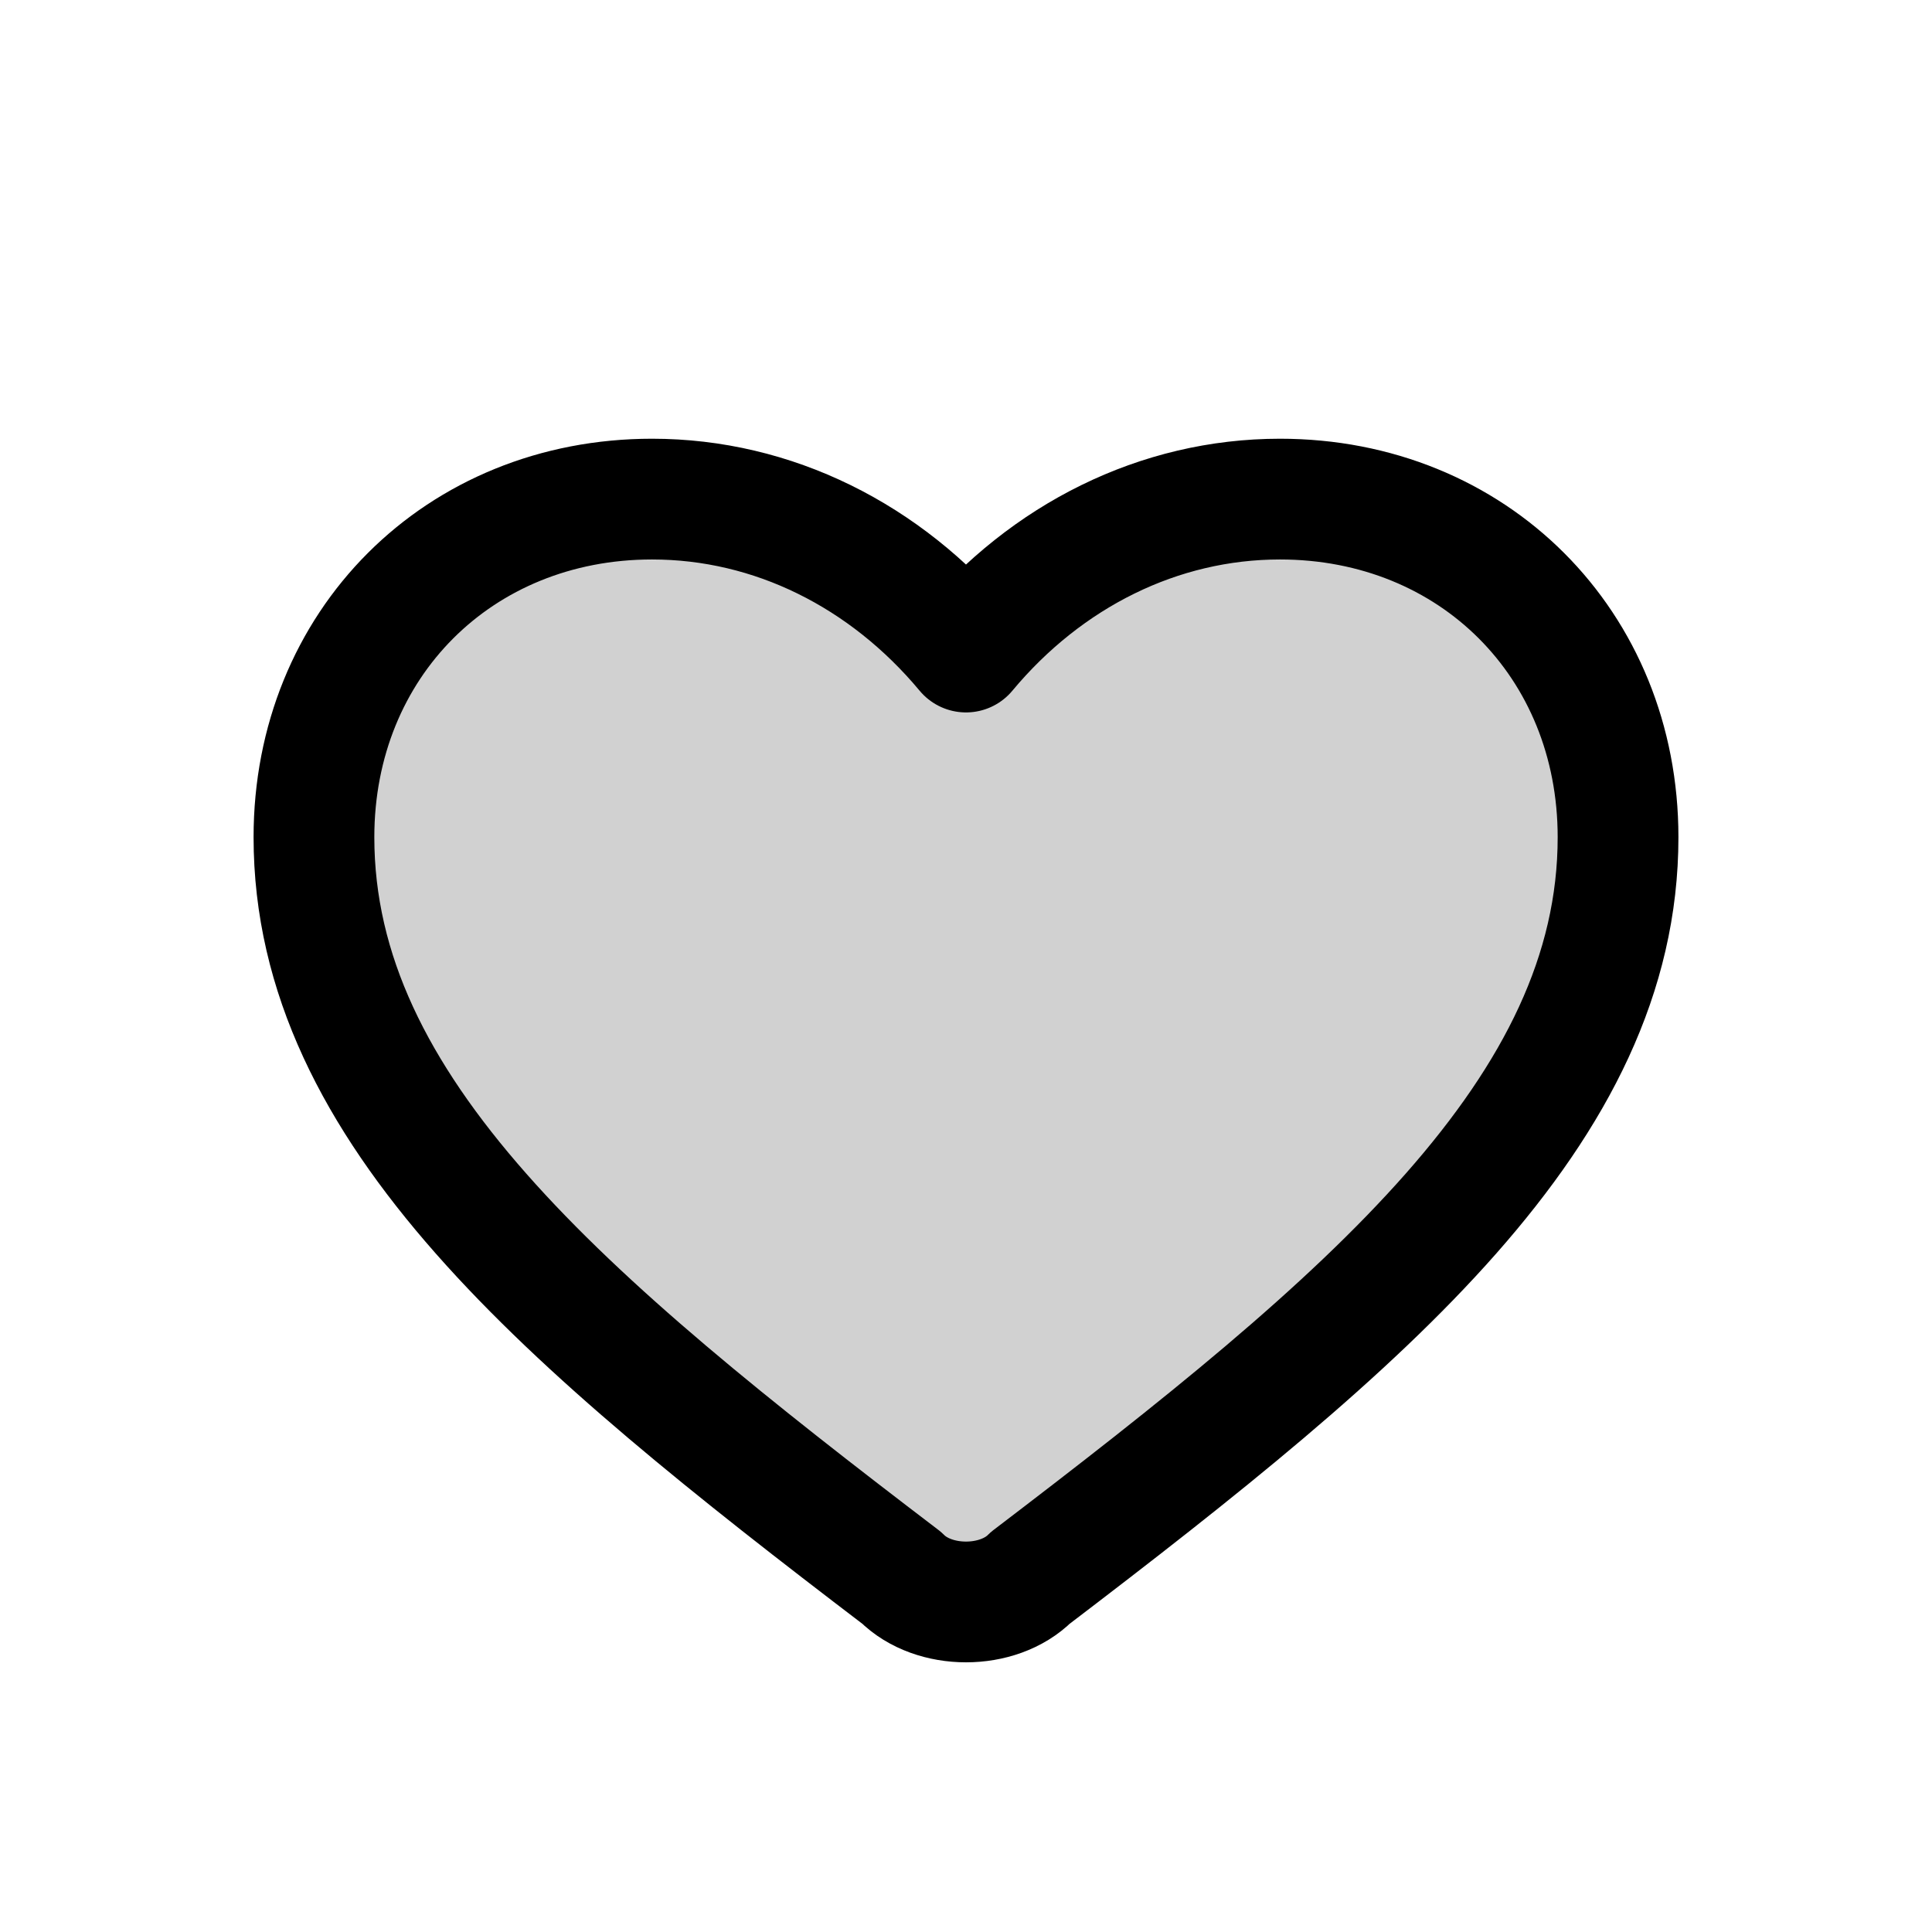
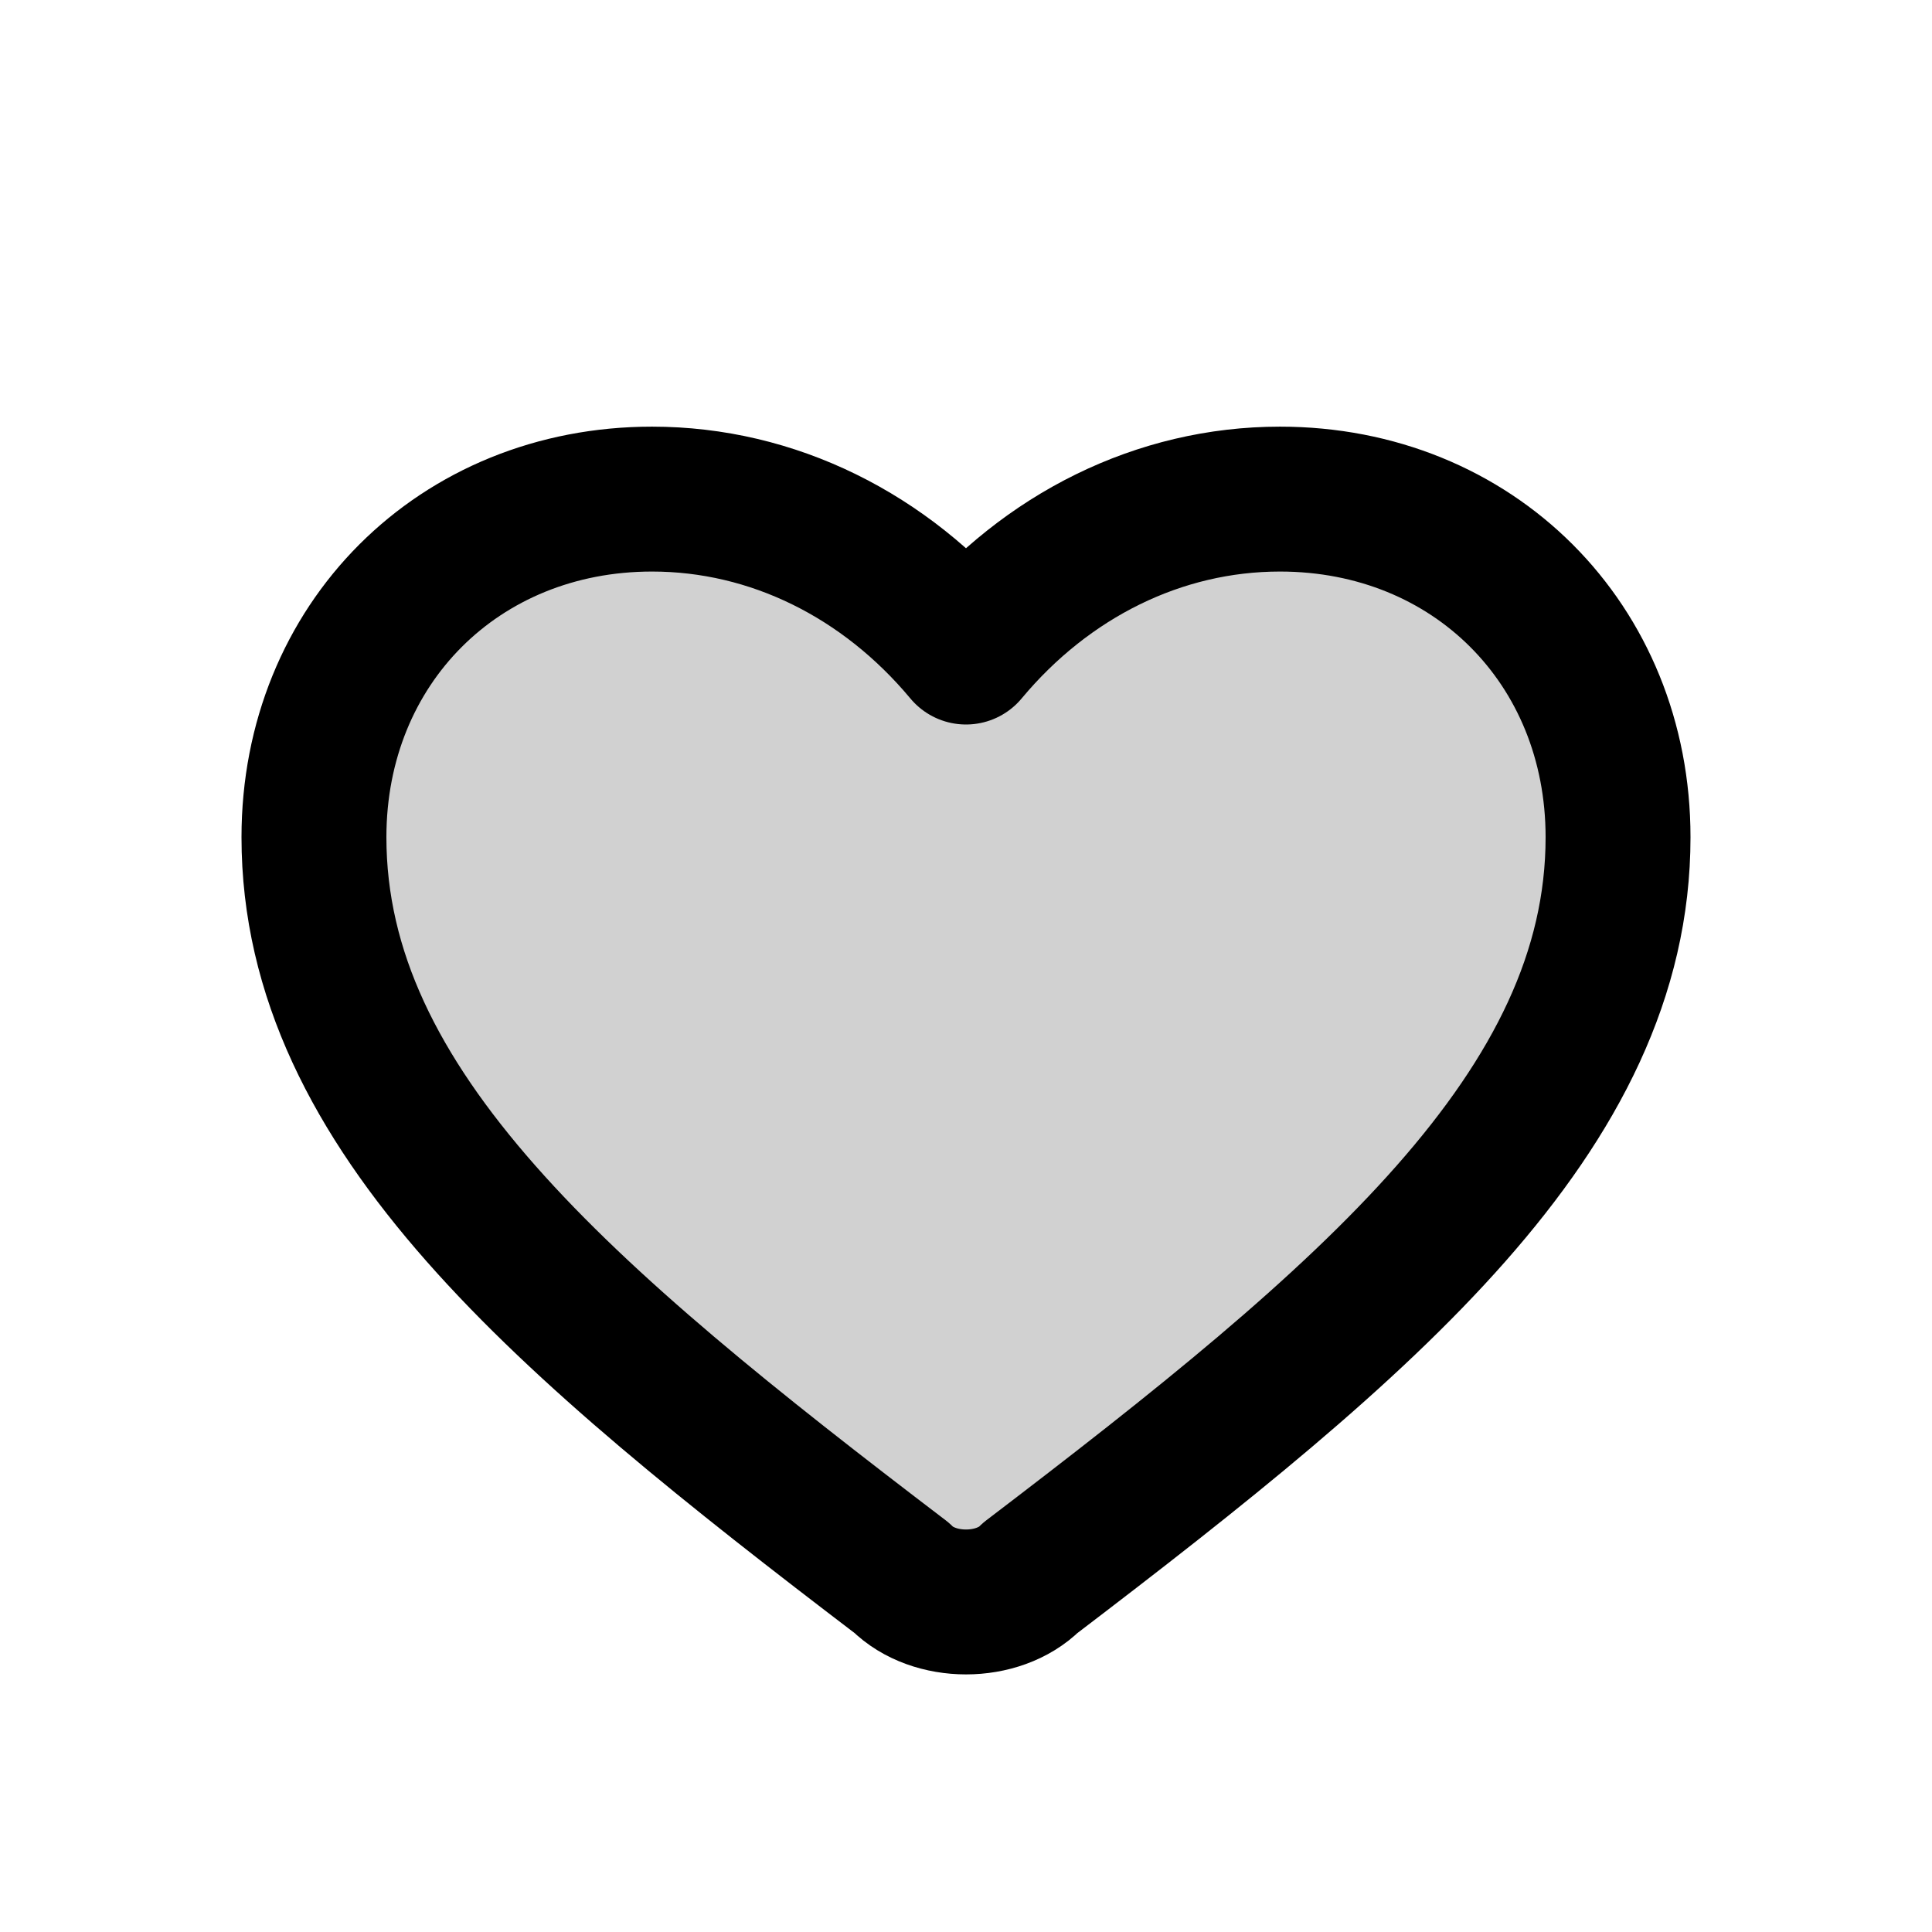
- <svg xmlns="http://www.w3.org/2000/svg" focusable="false" viewBox="0 0 24 24" fill="none" stroke="currentColor" stroke-width="1.5" stroke-linecap="round" stroke-linejoin="round">
+ <svg xmlns="http://www.w3.org/2000/svg" focusable="false" viewBox="0 0 24 24" fill="none" stroke="currentColor" stroke-width="1.8" stroke-linecap="round" stroke-linejoin="round">
  <path d="M12 19.9c-.3 0-.6-.1-.8-.3C7 16.4 3.9 13.8 3.9 10.4c0-2.4 1.8-4.2 4.2-4.2 1.5 0 2.9.7 3.9 1.9 1-1.2 2.4-1.9 3.9-1.9 2.4 0 4.2 1.8 4.2 4.2 0 3.4-3.1 6-7.3 9.2-.2.2-.5.3-.8.3z" fill="currentColor" fill-opacity=".18" stroke="none" />
  <path d="M12 19.9c-.3 0-.6-.1-.8-.3C7 16.4 3.9 13.8 3.9 10.4c0-2.4 1.8-4.2 4.2-4.2 1.5 0 2.9.7 3.9 1.9 1-1.2 2.4-1.9 3.9-1.9 2.4 0 4.2 1.8 4.2 4.2 0 3.4-3.1 6-7.3 9.2-.2.2-.5.3-.8.3z" />
</svg>
